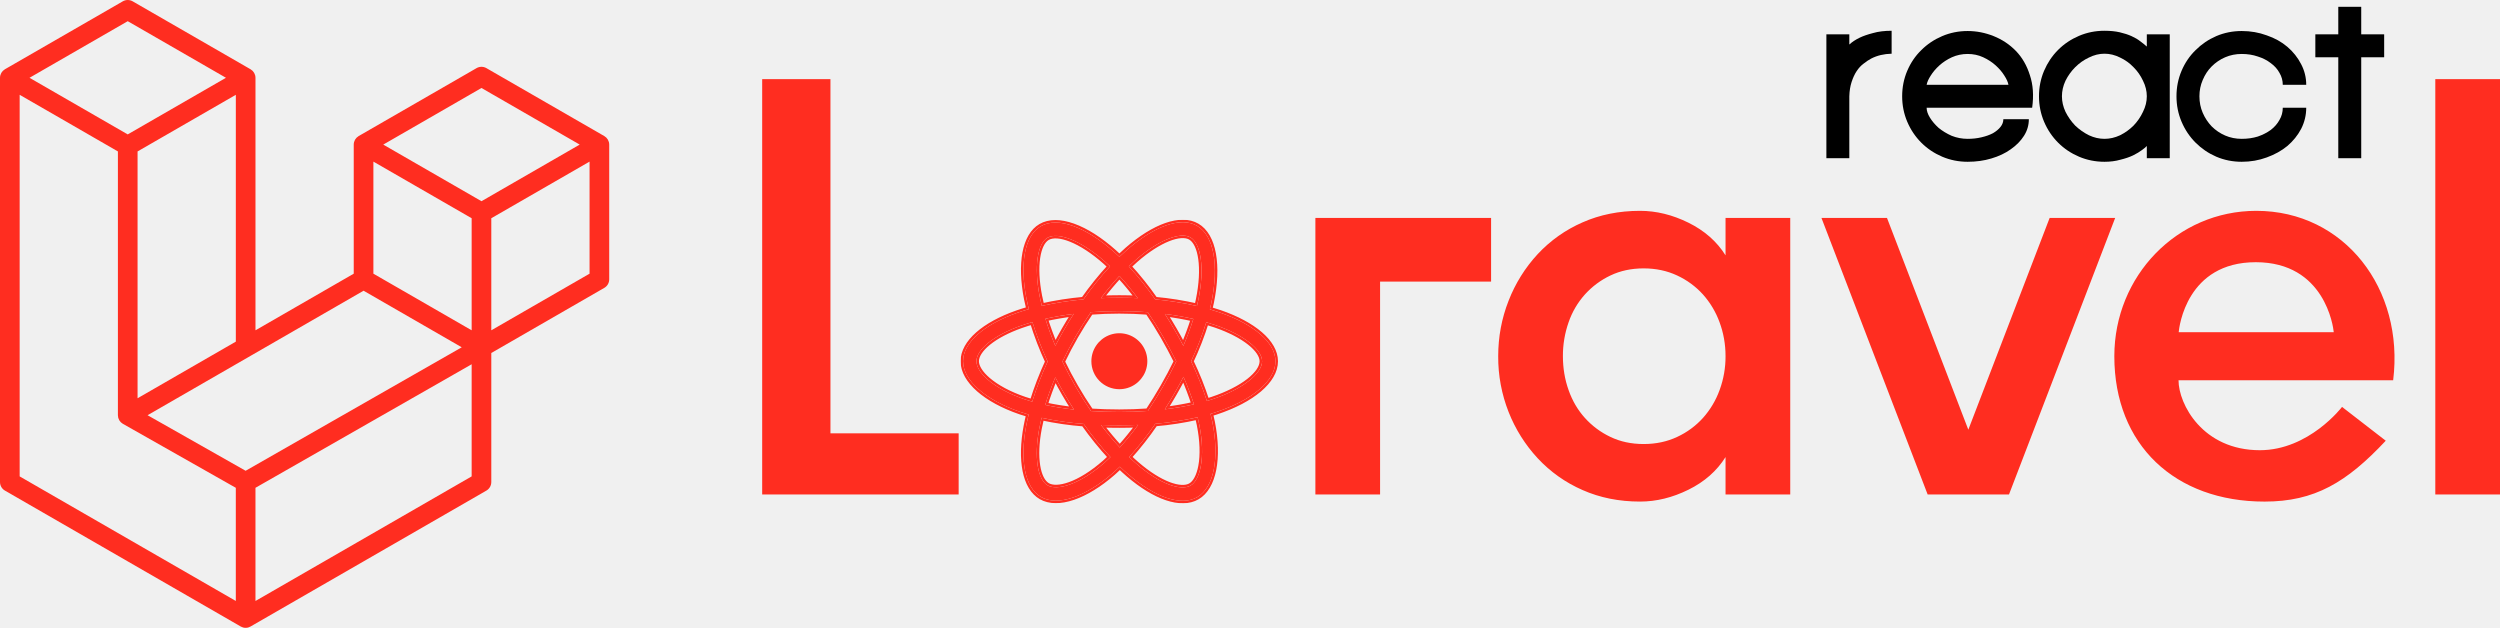
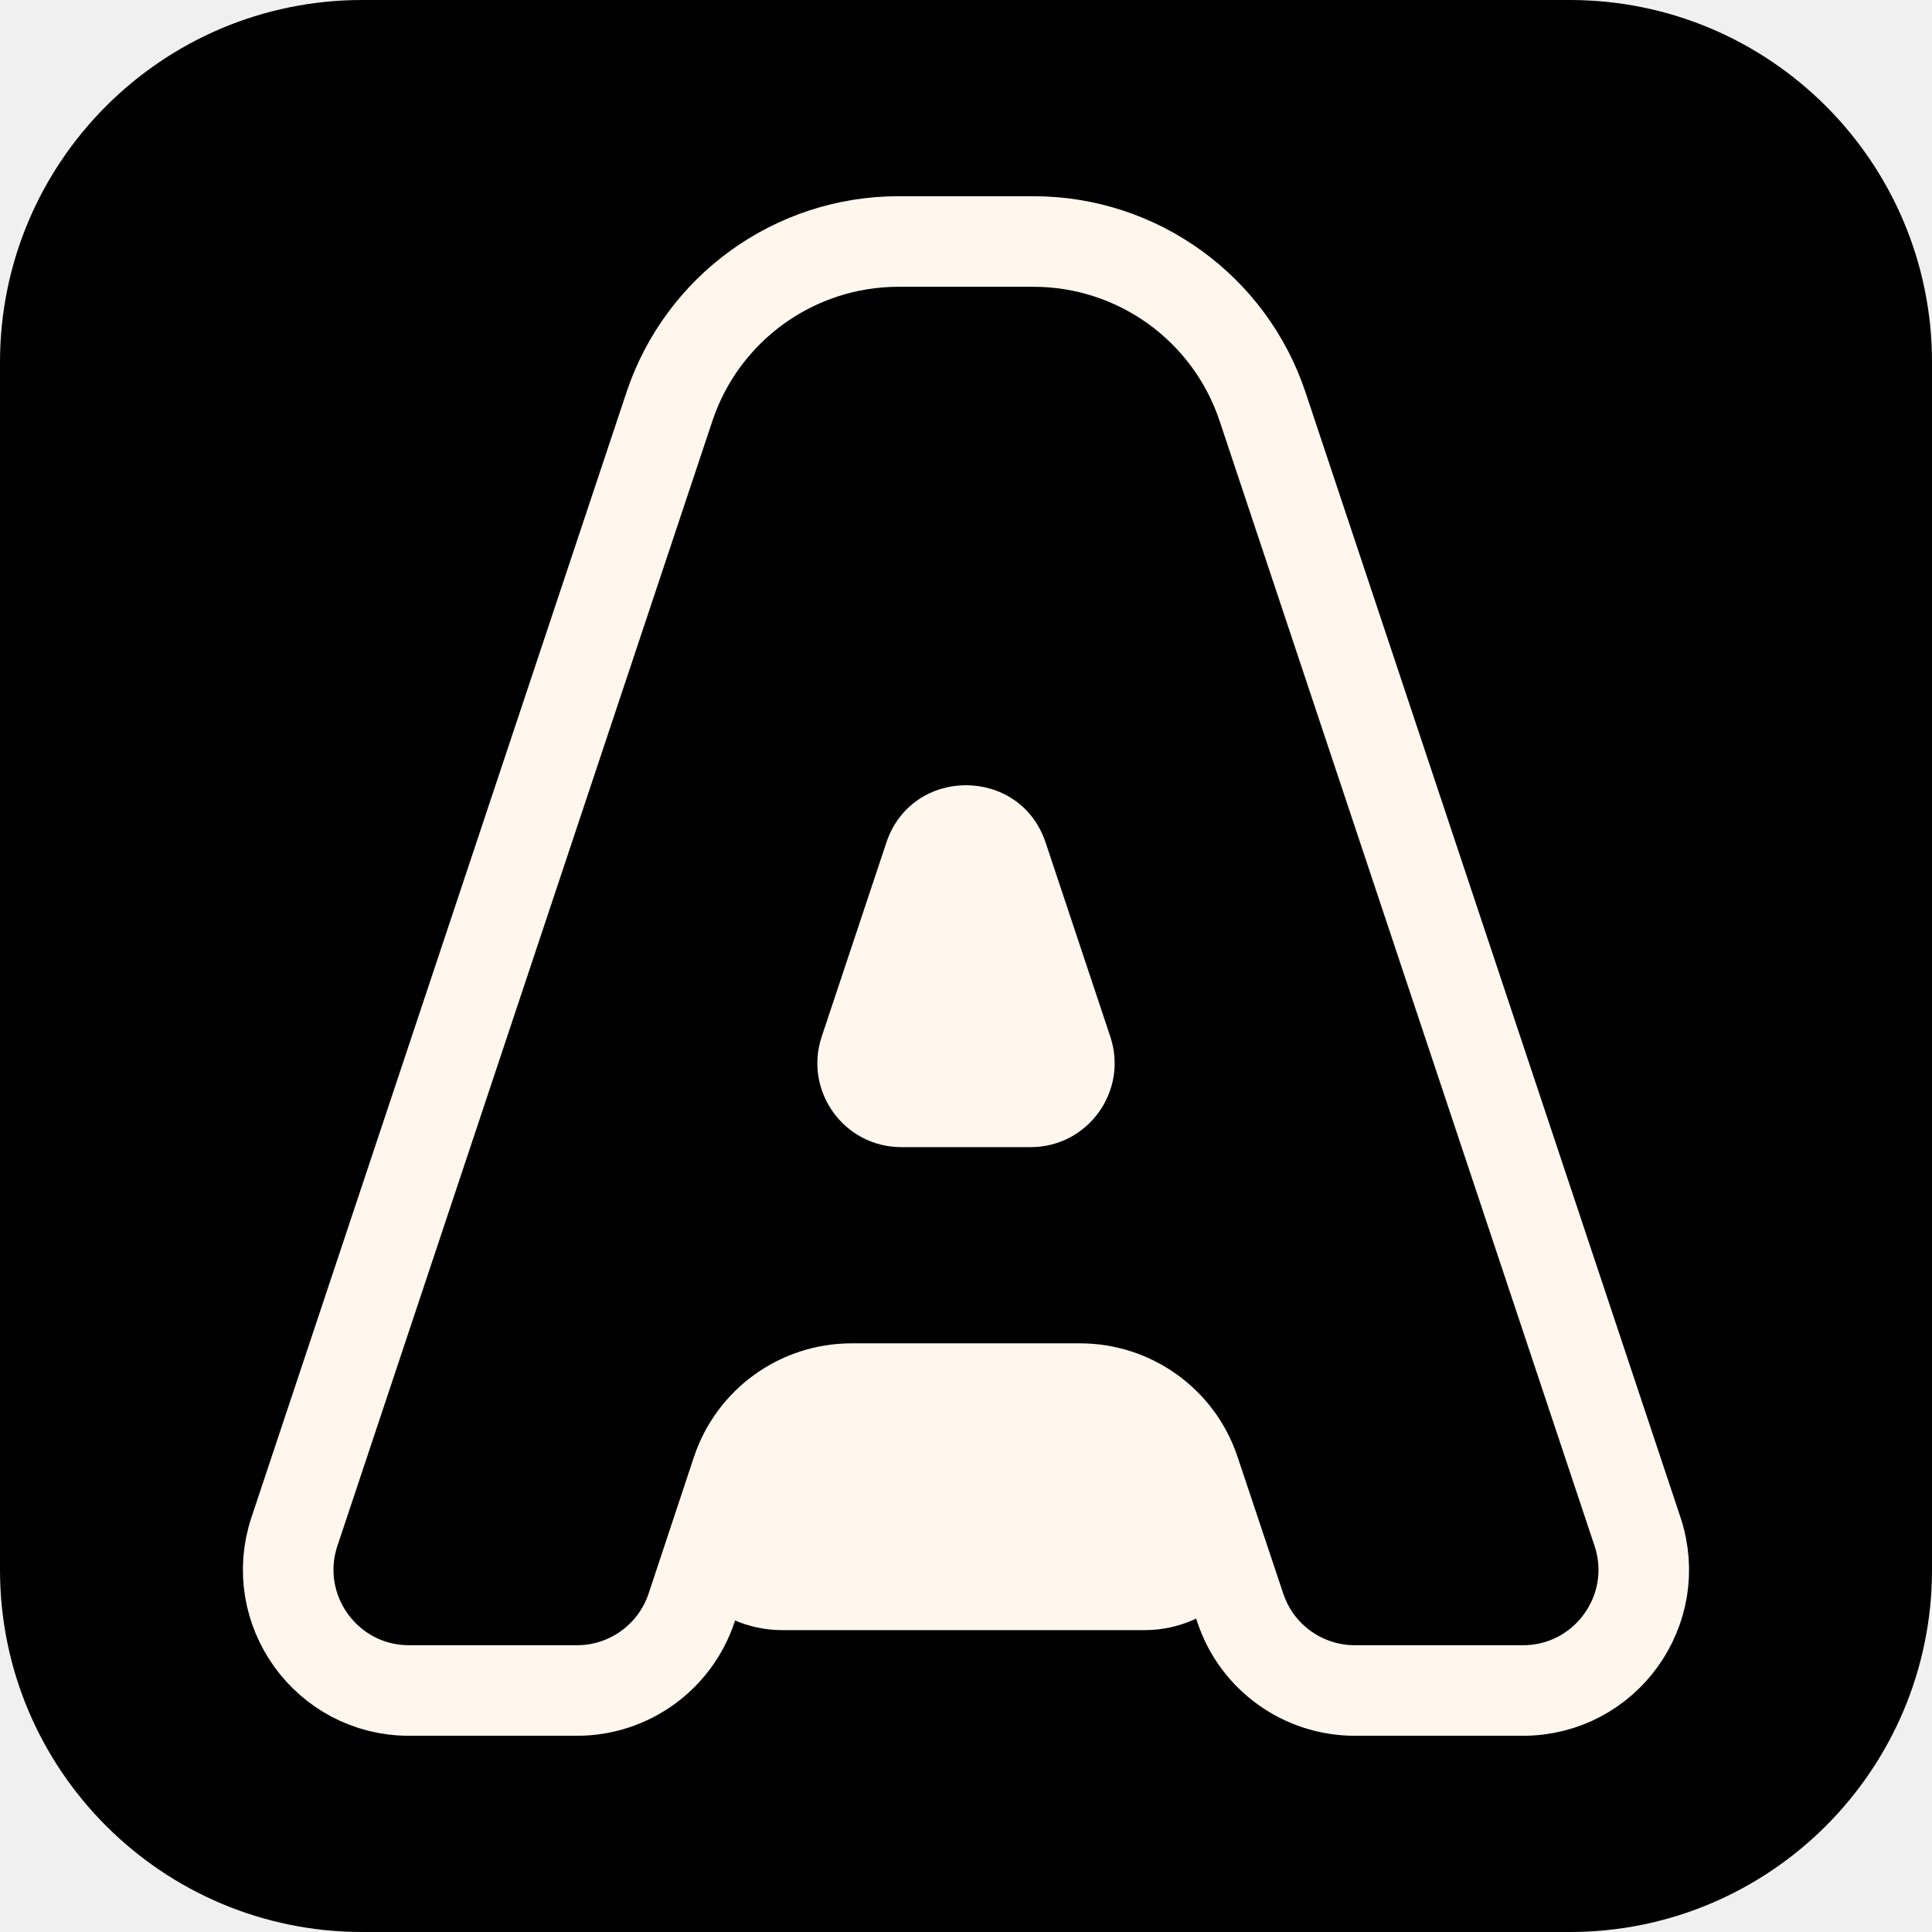
- <svg xmlns="http://www.w3.org/2000/svg" width="1991" height="500" viewBox="0 0 1991 500" fill="none">
-   <mask id="path-1-outside-1_1_7" maskUnits="userSpaceOnUse" x="765" y="175" width="253" height="226" fill="black">
-     <rect fill="white" x="765" y="175" width="253" height="226" />
-     <path d="M971.537 248.894C968.887 247.988 966.217 247.145 963.529 246.365C963.975 244.551 964.386 242.726 964.763 240.892C970.827 211.403 966.862 187.646 953.33 179.825C940.374 172.321 919.125 180.141 897.69 198.84C895.582 200.685 893.518 202.585 891.496 204.541C890.149 203.242 888.767 201.97 887.35 200.727C864.884 180.732 842.365 172.31 828.849 180.157C815.893 187.677 812.042 210.009 817.499 237.958C818.045 240.722 818.658 243.474 819.339 246.214C816.152 247.121 813.073 248.09 810.13 249.117C783.823 258.316 767 272.739 767 287.696C767 303.15 785.056 318.646 812.488 328.042C814.713 328.799 816.959 329.502 819.225 330.152C818.489 333.085 817.838 336.051 817.271 339.05C812.089 366.518 816.131 388.321 829.062 395.795C842.417 403.511 864.822 395.582 886.661 376.458C888.389 374.945 890.116 373.347 891.844 371.664C894.027 373.775 896.273 375.824 898.581 377.811C919.726 396.043 940.607 403.408 953.517 395.914C966.862 388.171 971.2 364.746 965.566 336.246C965.134 334.07 964.637 331.848 964.074 329.582C965.649 329.115 967.192 328.633 968.702 328.136C997.206 318.667 1015.78 303.358 1015.78 287.711C1015.76 272.682 998.403 258.165 971.537 248.894ZM904.681 206.873C923.043 190.854 940.208 184.531 948.033 189.05C956.362 193.865 959.601 213.279 954.367 238.741C954.021 240.399 953.648 242.053 953.247 243.701C942.289 241.208 931.177 239.449 919.985 238.435C913.577 229.204 906.553 220.417 898.959 212.133C900.818 210.33 902.722 208.576 904.671 206.873H904.681ZM840.453 300.476C842.702 304.829 845.053 309.129 847.507 313.376C850.005 317.708 852.608 321.977 855.317 326.182C847.616 325.345 839.963 324.111 832.389 322.487C834.586 315.376 837.292 307.991 840.453 300.476ZM840.453 275.429C837.343 268.074 834.711 260.84 832.55 253.853C839.65 252.262 847.216 250.962 855.104 249.977C852.461 254.102 849.918 258.288 847.475 262.534C845.033 266.781 842.687 271.079 840.437 275.429H840.453ZM846.102 287.955C849.377 281.124 852.905 274.425 856.685 267.857C860.461 261.292 864.481 254.878 868.745 248.614C876.146 248.054 883.733 247.759 891.398 247.759C899.063 247.759 906.697 248.054 914.093 248.619C918.311 254.869 922.307 261.261 926.08 267.795C929.853 274.328 933.427 280.996 936.803 287.799C933.472 294.654 929.906 301.381 926.106 307.981C922.336 314.545 918.363 320.978 914.186 327.281C906.801 327.799 899.156 328.084 891.382 328.084C883.609 328.084 876.109 327.84 868.859 327.369C864.564 321.084 860.511 314.642 856.7 308.043C852.89 301.444 849.352 294.748 846.087 287.955H846.102ZM935.305 313.303C937.81 308.957 940.215 304.553 942.519 300.093C945.678 307.255 948.467 314.576 950.874 322.025C943.21 323.751 935.462 325.074 927.661 325.99C930.293 321.813 932.842 317.584 935.305 313.303ZM942.416 275.434C940.121 271.063 937.736 266.744 935.258 262.477C932.84 258.269 930.319 254.113 927.697 250.008C935.632 251.013 943.245 252.35 950.381 253.983C948.087 261.262 945.428 268.421 942.416 275.434ZM891.502 219.747C896.677 225.401 901.563 231.314 906.143 237.461C896.347 236.994 886.545 236.994 876.736 237.461C881.572 231.066 886.521 225.131 891.502 219.747ZM834.198 189.366C842.521 184.536 860.924 191.439 880.323 208.682C881.561 209.786 882.81 210.941 884.054 212.139C876.422 220.421 869.348 229.201 862.878 238.42C851.711 239.426 840.621 241.157 829.678 243.602C829.046 241.059 828.476 238.499 827.968 235.922C823.278 211.962 826.382 193.901 834.198 189.366ZM822.065 319.89C819.992 319.299 817.945 318.658 815.924 317.967C803.796 313.821 793.779 308.411 786.901 302.518C780.744 297.237 777.624 291.966 777.624 287.696C777.624 278.621 791.13 267.043 813.654 259.191C816.483 258.207 819.337 257.307 822.215 256.491C825.561 267.242 829.612 277.759 834.343 287.976C829.555 298.333 825.454 308.994 822.065 319.89ZM879.659 368.436C870.004 376.894 860.333 382.89 851.808 385.911C844.148 388.622 838.048 388.7 834.363 386.569C826.517 382.035 823.252 364.523 827.704 341.035C828.232 338.271 828.837 335.507 829.518 332.743C840.57 335.124 851.771 336.75 863.044 337.609C869.577 346.876 876.71 355.706 884.396 364.041C882.852 365.559 881.271 367.021 879.659 368.436ZM891.797 356.402C886.76 350.955 881.732 344.927 876.83 338.449C881.594 338.636 886.445 338.729 891.382 338.729C896.451 338.729 901.468 338.62 906.412 338.397C901.849 344.643 896.971 350.652 891.797 356.402ZM956.331 371.219C954.849 379.221 951.869 384.559 948.184 386.694C940.342 391.244 923.577 385.331 905.5 369.736C903.427 367.954 901.354 366.041 899.244 364.036C906.781 355.668 913.747 346.803 920.094 337.501C931.429 336.54 942.685 334.8 953.781 332.292C954.289 334.344 954.738 336.355 955.128 338.325C957.621 350.918 957.979 362.31 956.331 371.219ZM965.349 318.024C963.991 318.475 962.591 318.911 961.171 319.336C957.692 308.535 953.483 297.983 948.572 287.753C953.299 277.659 957.343 267.26 960.679 256.626C963.224 257.367 965.696 258.145 968.075 258.969C991.096 266.908 1005.14 278.663 1005.14 287.696C1005.14 297.335 989.971 309.846 965.349 318.024Z" />
-   </mask>
-   <path d="M971.537 248.894C968.887 247.988 966.217 247.145 963.529 246.365C963.975 244.551 964.386 242.726 964.763 240.892C970.827 211.403 966.862 187.646 953.33 179.825C940.374 172.321 919.125 180.141 897.69 198.84C895.582 200.685 893.518 202.585 891.496 204.541C890.149 203.242 888.767 201.97 887.35 200.727C864.884 180.732 842.365 172.31 828.849 180.157C815.893 187.677 812.042 210.009 817.499 237.958C818.045 240.722 818.658 243.474 819.339 246.214C816.152 247.121 813.073 248.09 810.13 249.117C783.823 258.316 767 272.739 767 287.696C767 303.15 785.056 318.646 812.488 328.042C814.713 328.799 816.959 329.502 819.225 330.152C818.489 333.085 817.838 336.051 817.271 339.05C812.089 366.518 816.131 388.321 829.062 395.795C842.417 403.511 864.822 395.582 886.661 376.458C888.389 374.945 890.116 373.347 891.844 371.664C894.027 373.775 896.273 375.824 898.581 377.811C919.726 396.043 940.607 403.408 953.517 395.914C966.862 388.171 971.2 364.746 965.566 336.246C965.134 334.07 964.637 331.848 964.074 329.582C965.649 329.115 967.192 328.633 968.702 328.136C997.206 318.667 1015.78 303.358 1015.78 287.711C1015.76 272.682 998.403 258.165 971.537 248.894ZM904.681 206.873C923.043 190.854 940.208 184.531 948.033 189.05C956.362 193.865 959.601 213.279 954.367 238.741C954.021 240.399 953.648 242.053 953.247 243.701C942.289 241.208 931.177 239.449 919.985 238.435C913.577 229.204 906.553 220.417 898.959 212.133C900.818 210.33 902.722 208.576 904.671 206.873H904.681ZM840.453 300.476C842.702 304.829 845.053 309.129 847.507 313.376C850.005 317.708 852.608 321.977 855.317 326.182C847.616 325.345 839.963 324.111 832.389 322.487C834.586 315.376 837.292 307.991 840.453 300.476ZM840.453 275.429C837.343 268.074 834.711 260.84 832.55 253.853C839.65 252.262 847.216 250.962 855.104 249.977C852.461 254.102 849.918 258.288 847.475 262.534C845.033 266.781 842.687 271.079 840.437 275.429H840.453ZM846.102 287.955C849.377 281.124 852.905 274.425 856.685 267.857C860.461 261.292 864.481 254.878 868.745 248.614C876.146 248.054 883.733 247.759 891.398 247.759C899.063 247.759 906.697 248.054 914.093 248.619C918.311 254.869 922.307 261.261 926.08 267.795C929.853 274.328 933.427 280.996 936.803 287.799C933.472 294.654 929.906 301.381 926.106 307.981C922.336 314.545 918.363 320.978 914.186 327.281C906.801 327.799 899.156 328.084 891.382 328.084C883.609 328.084 876.109 327.84 868.859 327.369C864.564 321.084 860.511 314.642 856.7 308.043C852.89 301.444 849.352 294.748 846.087 287.955H846.102ZM935.305 313.303C937.81 308.957 940.215 304.553 942.519 300.093C945.678 307.255 948.467 314.576 950.874 322.025C943.21 323.751 935.462 325.074 927.661 325.99C930.293 321.813 932.842 317.584 935.305 313.303ZM942.416 275.434C940.121 271.063 937.736 266.744 935.258 262.477C932.84 258.269 930.319 254.113 927.697 250.008C935.632 251.013 943.245 252.35 950.381 253.983C948.087 261.262 945.428 268.421 942.416 275.434ZM891.502 219.747C896.677 225.401 901.563 231.314 906.143 237.461C896.347 236.994 886.545 236.994 876.736 237.461C881.572 231.066 886.521 225.131 891.502 219.747ZM834.198 189.366C842.521 184.536 860.924 191.439 880.323 208.682C881.561 209.786 882.81 210.941 884.054 212.139C876.422 220.421 869.348 229.201 862.878 238.42C851.711 239.426 840.621 241.157 829.678 243.602C829.046 241.059 828.476 238.499 827.968 235.922C823.278 211.962 826.382 193.901 834.198 189.366ZM822.065 319.89C819.992 319.299 817.945 318.658 815.924 317.967C803.796 313.821 793.779 308.411 786.901 302.518C780.744 297.237 777.624 291.966 777.624 287.696C777.624 278.621 791.13 267.043 813.654 259.191C816.483 258.207 819.337 257.307 822.215 256.491C825.561 267.242 829.612 277.759 834.343 287.976C829.555 298.333 825.454 308.994 822.065 319.89ZM879.659 368.436C870.004 376.894 860.333 382.89 851.808 385.911C844.148 388.622 838.048 388.7 834.363 386.569C826.517 382.035 823.252 364.523 827.704 341.035C828.232 338.271 828.837 335.507 829.518 332.743C840.57 335.124 851.771 336.75 863.044 337.609C869.577 346.876 876.71 355.706 884.396 364.041C882.852 365.559 881.271 367.021 879.659 368.436ZM891.797 356.402C886.76 350.955 881.732 344.927 876.83 338.449C881.594 338.636 886.445 338.729 891.382 338.729C896.451 338.729 901.468 338.62 906.412 338.397C901.849 344.643 896.971 350.652 891.797 356.402ZM956.331 371.219C954.849 379.221 951.869 384.559 948.184 386.694C940.342 391.244 923.577 385.331 905.5 369.736C903.427 367.954 901.354 366.041 899.244 364.036C906.781 355.668 913.747 346.803 920.094 337.501C931.429 336.54 942.685 334.8 953.781 332.292C954.289 334.344 954.738 336.355 955.128 338.325C957.621 350.918 957.979 362.31 956.331 371.219ZM965.349 318.024C963.991 318.475 962.591 318.911 961.171 319.336C957.692 308.535 953.483 297.983 948.572 287.753C953.299 277.659 957.343 267.26 960.679 256.626C963.224 257.367 965.696 258.145 968.075 258.969C991.096 266.908 1005.14 278.663 1005.14 287.696C1005.14 297.335 989.971 309.846 965.349 318.024Z" fill="#FF2D20" />
-   <path d="M971.537 248.894C968.887 247.988 966.217 247.145 963.529 246.365C963.975 244.551 964.386 242.726 964.763 240.892C970.827 211.403 966.862 187.646 953.33 179.825C940.374 172.321 919.125 180.141 897.69 198.84C895.582 200.685 893.518 202.585 891.496 204.541C890.149 203.242 888.767 201.97 887.35 200.727C864.884 180.732 842.365 172.31 828.849 180.157C815.893 187.677 812.042 210.009 817.499 237.958C818.045 240.722 818.658 243.474 819.339 246.214C816.152 247.121 813.073 248.09 810.13 249.117C783.823 258.316 767 272.739 767 287.696C767 303.15 785.056 318.646 812.488 328.042C814.713 328.799 816.959 329.502 819.225 330.152C818.489 333.085 817.838 336.051 817.271 339.05C812.089 366.518 816.131 388.321 829.062 395.795C842.417 403.511 864.822 395.582 886.661 376.458C888.389 374.945 890.116 373.347 891.844 371.664C894.027 373.775 896.273 375.824 898.581 377.811C919.726 396.043 940.607 403.408 953.517 395.914C966.862 388.171 971.2 364.746 965.566 336.246C965.134 334.07 964.637 331.848 964.074 329.582C965.649 329.115 967.192 328.633 968.702 328.136C997.206 318.667 1015.78 303.358 1015.78 287.711C1015.76 272.682 998.403 258.165 971.537 248.894ZM904.681 206.873C923.043 190.854 940.208 184.531 948.033 189.05C956.362 193.865 959.601 213.279 954.367 238.741C954.021 240.399 953.648 242.053 953.247 243.701C942.289 241.208 931.177 239.449 919.985 238.435C913.577 229.204 906.553 220.417 898.959 212.133C900.818 210.33 902.722 208.576 904.671 206.873H904.681ZM840.453 300.476C842.702 304.829 845.053 309.129 847.507 313.376C850.005 317.708 852.608 321.977 855.317 326.182C847.616 325.345 839.963 324.111 832.389 322.487C834.586 315.376 837.292 307.991 840.453 300.476ZM840.453 275.429C837.343 268.074 834.711 260.84 832.55 253.853C839.65 252.262 847.216 250.962 855.104 249.977C852.461 254.102 849.918 258.288 847.475 262.534C845.033 266.781 842.687 271.079 840.437 275.429H840.453ZM846.102 287.955C849.377 281.124 852.905 274.425 856.685 267.857C860.461 261.292 864.481 254.878 868.745 248.614C876.146 248.054 883.733 247.759 891.398 247.759C899.063 247.759 906.697 248.054 914.093 248.619C918.311 254.869 922.307 261.261 926.08 267.795C929.853 274.328 933.427 280.996 936.803 287.799C933.472 294.654 929.906 301.381 926.106 307.981C922.336 314.545 918.363 320.978 914.186 327.281C906.801 327.799 899.156 328.084 891.382 328.084C883.609 328.084 876.109 327.84 868.859 327.369C864.564 321.084 860.511 314.642 856.7 308.043C852.89 301.444 849.352 294.748 846.087 287.955H846.102ZM935.305 313.303C937.81 308.957 940.215 304.553 942.519 300.093C945.678 307.255 948.467 314.576 950.874 322.025C943.21 323.751 935.462 325.074 927.661 325.99C930.293 321.813 932.842 317.584 935.305 313.303ZM942.416 275.434C940.121 271.063 937.736 266.744 935.258 262.477C932.84 258.269 930.319 254.113 927.697 250.008C935.632 251.013 943.245 252.35 950.381 253.983C948.087 261.262 945.428 268.421 942.416 275.434ZM891.502 219.747C896.677 225.401 901.563 231.314 906.143 237.461C896.347 236.994 886.545 236.994 876.736 237.461C881.572 231.066 886.521 225.131 891.502 219.747ZM834.198 189.366C842.521 184.536 860.924 191.439 880.323 208.682C881.561 209.786 882.81 210.941 884.054 212.139C876.422 220.421 869.348 229.201 862.878 238.42C851.711 239.426 840.621 241.157 829.678 243.602C829.046 241.059 828.476 238.499 827.968 235.922C823.278 211.962 826.382 193.901 834.198 189.366ZM822.065 319.89C819.992 319.299 817.945 318.658 815.924 317.967C803.796 313.821 793.779 308.411 786.901 302.518C780.744 297.237 777.624 291.966 777.624 287.696C777.624 278.621 791.13 267.043 813.654 259.191C816.483 258.207 819.337 257.307 822.215 256.491C825.561 267.242 829.612 277.759 834.343 287.976C829.555 298.333 825.454 308.994 822.065 319.89ZM879.659 368.436C870.004 376.894 860.333 382.89 851.808 385.911C844.148 388.622 838.048 388.7 834.363 386.569C826.517 382.035 823.252 364.523 827.704 341.035C828.232 338.271 828.837 335.507 829.518 332.743C840.57 335.124 851.771 336.75 863.044 337.609C869.577 346.876 876.71 355.706 884.396 364.041C882.852 365.559 881.271 367.021 879.659 368.436ZM891.797 356.402C886.76 350.955 881.732 344.927 876.83 338.449C881.594 338.636 886.445 338.729 891.382 338.729C896.451 338.729 901.468 338.62 906.412 338.397C901.849 344.643 896.971 350.652 891.797 356.402ZM956.331 371.219C954.849 379.221 951.869 384.559 948.184 386.694C940.342 391.244 923.577 385.331 905.5 369.736C903.427 367.954 901.354 366.041 899.244 364.036C906.781 355.668 913.747 346.803 920.094 337.501C931.429 336.54 942.685 334.8 953.781 332.292C954.289 334.344 954.738 336.355 955.128 338.325C957.621 350.918 957.979 362.31 956.331 371.219ZM965.349 318.024C963.991 318.475 962.591 318.911 961.171 319.336C957.692 308.535 953.483 297.983 948.572 287.753C953.299 277.659 957.343 267.26 960.679 256.626C963.224 257.367 965.696 258.145 968.075 258.969C991.096 266.908 1005.14 278.663 1005.14 287.696C1005.14 297.335 989.971 309.846 965.349 318.024Z" stroke="#FF2D20" stroke-width="4" mask="url(#path-1-outside-1_1_7)" />
-   <path d="M891.382 309.96C895.793 309.974 900.109 308.679 903.783 306.24C907.457 303.8 910.325 300.324 912.023 296.253C913.721 292.182 914.172 287.699 913.321 283.372C912.469 279.044 910.352 275.066 907.239 271.943C904.125 268.819 900.154 266.689 895.829 265.823C891.504 264.957 887.02 265.394 882.944 267.079C878.867 268.764 875.383 271.62 872.931 275.286C870.479 278.953 869.17 283.264 869.17 287.675C869.164 290.597 869.733 293.492 870.847 296.193C871.96 298.895 873.595 301.351 875.658 303.421C877.72 305.49 880.171 307.133 882.869 308.255C885.567 309.377 888.46 309.957 891.382 309.96Z" fill="#FF2D20" />
-   <path fill-rule="evenodd" clip-rule="evenodd" d="M484.904 113.113C485.084 113.78 485.176 114.467 485.178 115.157V222.481C485.178 223.859 484.815 225.212 484.125 226.404C483.435 227.596 482.443 228.584 481.25 229.27L391.267 281.132V383.926C391.267 386.724 389.782 389.306 387.359 390.715L199.527 498.958C199.097 499.202 198.628 499.359 198.159 499.525C197.984 499.584 197.817 499.691 197.632 499.74C196.319 500.087 194.939 500.087 193.626 499.74C193.411 499.682 193.215 499.564 193.01 499.486C192.58 499.33 192.131 499.193 191.72 498.958L3.928 390.715C2.735 390.029 1.744 389.04 1.054 387.848C0.365 386.656 0.001 385.304 0 383.926L0 61.955C0 61.251 0.098 60.566 0.274 59.901C0.332 59.676 0.469 59.471 0.547 59.246C0.694 58.835 0.831 58.414 1.046 58.033C1.192 57.779 1.407 57.573 1.583 57.338C1.808 57.025 2.013 56.703 2.277 56.429C2.501 56.204 2.795 56.038 3.049 55.842C3.332 55.607 3.586 55.353 3.908 55.167L97.819 1.045C99.008 0.36 100.356 0 101.728 0C103.099 0 104.447 0.36 105.636 1.045L199.537 55.167H199.557C199.869 55.363 200.133 55.607 200.417 55.832C200.671 56.028 200.954 56.204 201.179 56.419C201.452 56.703 201.648 57.025 201.882 57.338C202.048 57.573 202.273 57.779 202.41 58.033C202.635 58.424 202.762 58.835 202.918 59.246C202.996 59.471 203.133 59.676 203.192 59.911C203.371 60.578 203.463 61.265 203.465 61.955V263.055L281.713 217.952V115.148C281.713 114.463 281.81 113.768 281.986 113.113C282.055 112.878 282.182 112.673 282.26 112.448C282.416 112.037 282.553 111.617 282.768 111.235C282.915 110.981 283.13 110.775 283.296 110.541C283.53 110.228 283.726 109.905 283.999 109.631C284.224 109.406 284.507 109.24 284.761 109.044C285.054 108.809 285.309 108.555 285.621 108.369L379.542 54.248C380.73 53.562 382.078 53.201 383.45 53.201C384.822 53.201 386.17 53.562 387.359 54.248L481.26 108.369C481.592 108.565 481.846 108.809 482.139 109.034C482.383 109.23 482.667 109.406 482.891 109.621C483.165 109.905 483.36 110.228 483.595 110.541C483.771 110.775 483.986 110.981 484.123 111.235C484.347 111.617 484.474 112.037 484.631 112.448C484.719 112.673 484.846 112.878 484.904 113.113ZM469.524 217.952V128.705L436.664 147.642L391.267 173.808V263.055L469.534 217.952H469.524ZM375.623 379.397V290.091L330.969 315.621L203.455 388.475V478.622L375.623 379.397ZM15.653 75.503V379.397L187.802 478.612V388.485L97.868 337.532L97.839 337.513L97.8 337.493C97.497 337.317 97.243 337.063 96.959 336.847C96.715 336.652 96.432 336.495 96.217 336.28L96.197 336.251C95.943 336.006 95.767 335.703 95.552 335.429C95.357 335.165 95.122 334.94 94.966 334.666L94.956 334.637C94.78 334.343 94.673 333.991 94.546 333.659C94.419 333.365 94.253 333.091 94.175 332.778C94.077 332.407 94.057 332.006 94.018 331.624C93.979 331.331 93.901 331.037 93.901 330.744V120.606L48.514 94.43L15.653 75.503ZM101.737 16.872L23.5 61.955L101.718 107.039L179.946 61.946L101.718 16.872H101.737ZM142.425 298.23L187.812 272.074V75.503L154.951 94.44L109.554 120.606V317.177L142.425 298.23ZM383.45 70.074L305.222 115.157L383.45 160.241L461.668 115.148L383.45 70.074ZM375.623 173.808L330.227 147.642L297.366 128.705V217.952L342.753 244.108L375.623 263.055V173.808ZM195.619 374.927L310.362 309.351L367.719 276.583L289.549 231.529L199.547 283.401L117.518 330.675L195.619 374.927Z" fill="#FF2D20" />
-   <path fill-rule="evenodd" clip-rule="evenodd" d="M661.371 63V345.115H763.474V393.787H607V63H661.371ZM1047.57 393.787V173.576H1187.5V224.268H1099.09V393.811H1047.57V393.787ZM1374.22 203.347V173.576H1425.75V393.799H1374.22V364.016C1367.29 375.045 1357.45 383.712 1344.68 390.004C1331.92 396.308 1319.08 399.454 1306.15 399.454C1289.45 399.454 1274.17 396.394 1260.3 390.249C1246.79 384.36 1234.64 375.751 1224.61 364.958C1214.66 354.224 1206.81 341.728 1201.45 328.112C1195.88 313.965 1193.07 298.88 1193.17 283.675C1193.17 268.251 1195.93 253.513 1201.45 239.484C1206.77 225.777 1214.62 213.193 1224.6 202.393C1234.64 191.605 1246.79 183 1260.3 177.114C1274.17 170.969 1289.45 167.909 1306.15 167.909C1319.07 167.909 1331.92 171.055 1344.68 177.359C1357.45 183.663 1367.29 192.318 1374.22 203.347ZM1369.5 310.619C1372.67 301.995 1374.27 292.875 1374.22 283.688C1374.22 274.225 1372.63 265.252 1369.5 256.757C1366.54 248.576 1362.06 241.035 1356.27 234.538C1350.5 228.166 1343.5 223.021 1335.7 219.408C1327.67 215.638 1318.75 213.74 1308.99 213.74C1299.22 213.74 1290.39 215.638 1282.52 219.408C1274.81 223.064 1267.9 228.206 1262.19 234.538C1256.42 241.001 1252 248.551 1249.2 256.744C1246.17 265.399 1244.65 274.508 1244.7 283.675C1244.7 293.126 1246.18 302.111 1249.2 310.606C1252.18 319.126 1256.52 326.52 1262.19 332.824C1267.9 339.159 1274.81 344.302 1282.52 347.955C1290.39 351.737 1299.22 353.623 1308.99 353.623C1318.75 353.623 1327.67 351.737 1335.7 347.955C1343.51 344.346 1350.5 339.2 1356.27 332.824C1362.06 326.332 1366.54 318.795 1369.5 310.619ZM1632.33 173.576H1684.52L1599.96 393.799H1535.18L1450.61 173.576H1502.8L1567.57 342.214L1632.33 173.576ZM1796.91 167.909C1867.06 167.909 1914.91 230.07 1905.92 302.821H1734.98C1734.98 321.819 1754.17 358.544 1799.74 358.544C1838.92 358.544 1865.19 324.084 1865.2 324.06L1900.01 350.991C1868.89 384.202 1843.4 399.467 1803.49 399.467C1732.19 399.467 1683.85 354.369 1683.85 283.688C1683.85 219.751 1733.82 167.909 1796.91 167.909ZM1735.11 264.542H1858.6C1858.22 260.307 1851.52 208.819 1796.49 208.819C1741.45 208.819 1735.51 260.307 1735.11 264.542ZM1939.47 393.787V63H1991V393.787H1939.47Z" fill="#FF2D20" />
-   <path d="M1472.8 35.462C1474.96 33.432 1477.74 31.605 1481.12 29.981C1483.96 28.628 1487.48 27.41 1491.68 26.327C1495.87 25.109 1500.81 24.5 1506.49 24.5V42.77C1500.4 42.905 1494.99 44.191 1490.25 46.627C1488.22 47.71 1486.19 49.063 1484.16 50.687C1482.13 52.176 1480.31 54.138 1478.68 56.574C1477.06 59.01 1475.71 61.92 1474.62 65.303C1473.54 68.551 1472.93 72.34 1472.8 76.671V126H1454.53V27.342H1472.8V35.462Z" fill="black" />
-   <path d="M1615.77 94.941C1615.77 99.678 1614.49 104.076 1611.91 108.136C1609.34 112.196 1605.82 115.782 1601.36 118.895C1597.03 122.008 1591.89 124.444 1585.93 126.203C1580.11 127.962 1573.82 128.842 1567.05 128.842C1559.88 128.842 1553.11 127.489 1546.75 124.782C1540.39 122.075 1534.84 118.354 1530.11 113.617C1525.37 108.88 1521.65 103.332 1518.94 96.971C1516.23 90.61 1514.88 83.844 1514.88 76.671C1514.88 69.498 1516.23 62.732 1518.94 56.371C1521.65 50.01 1525.37 44.529 1530.11 39.928C1534.84 35.191 1540.39 31.47 1546.75 28.763C1553.11 26.056 1559.88 24.703 1567.05 24.703C1574.09 24.703 1580.99 26.056 1587.76 28.763C1594.52 31.47 1600.41 35.394 1605.42 40.537C1610.43 45.68 1614.15 52.108 1616.58 59.822C1619.15 67.401 1619.76 76.062 1618.41 85.806H1534.37C1534.37 88.242 1535.25 90.881 1537.01 93.723C1538.77 96.565 1541.07 99.272 1543.91 101.843C1546.89 104.279 1550.34 106.377 1554.26 108.136C1558.32 109.76 1562.59 110.572 1567.05 110.572C1570.98 110.572 1574.63 110.166 1578.01 109.354C1581.53 108.542 1584.58 107.459 1587.15 106.106C1589.72 104.617 1591.75 102.926 1593.24 101.031C1594.73 99.136 1595.47 97.106 1595.47 94.941H1615.77ZM1599.53 67.536C1599.13 65.371 1598.04 62.935 1596.28 60.228C1594.52 57.386 1592.22 54.679 1589.38 52.108C1586.54 49.537 1583.22 47.371 1579.43 45.612C1575.65 43.853 1571.52 42.973 1567.05 42.973C1562.59 42.973 1558.39 43.853 1554.47 45.612C1550.68 47.371 1547.36 49.537 1544.52 52.108C1541.68 54.679 1539.38 57.386 1537.62 60.228C1535.86 62.935 1534.77 65.371 1534.37 67.536H1599.53Z" fill="black" />
-   <path d="M1709.72 126V116.256C1709.04 117.068 1707.76 118.151 1705.86 119.504C1704.1 120.857 1701.74 122.278 1698.76 123.767C1695.92 125.12 1692.53 126.271 1688.61 127.218C1684.82 128.301 1680.62 128.842 1676.02 128.842C1668.85 128.842 1662.08 127.489 1655.72 124.782C1649.36 122.075 1643.81 118.354 1639.08 113.617C1634.34 108.88 1630.62 103.332 1627.91 96.971C1625.21 90.61 1623.85 83.844 1623.85 76.671C1623.85 69.498 1625.21 62.732 1627.91 56.371C1630.62 50.01 1634.34 44.462 1639.08 39.725C1643.81 34.988 1649.36 31.267 1655.72 28.56C1662.08 25.853 1668.85 24.5 1676.02 24.5C1680.62 24.5 1684.68 24.906 1688.2 25.718C1691.72 26.53 1694.83 27.545 1697.54 28.763C1700.25 29.981 1702.55 31.334 1704.44 32.823C1706.47 34.312 1708.23 35.733 1709.72 37.086V27.342H1727.99V126H1709.72ZM1642.12 76.671C1642.12 80.866 1643.07 84.994 1644.96 89.054C1646.99 93.114 1649.57 96.768 1652.68 100.016C1655.93 103.129 1659.58 105.7 1663.64 107.73C1667.7 109.625 1671.83 110.572 1676.02 110.572C1680.22 110.572 1684.35 109.625 1688.41 107.73C1692.47 105.7 1696.05 103.129 1699.16 100.016C1702.28 96.768 1704.78 93.114 1706.68 89.054C1708.71 84.994 1709.72 80.866 1709.72 76.671C1709.72 72.476 1708.71 68.348 1706.68 64.288C1704.78 60.228 1702.28 56.642 1699.16 53.529C1696.05 50.281 1692.47 47.71 1688.41 45.815C1684.35 43.785 1680.22 42.77 1676.02 42.77C1671.83 42.77 1667.7 43.785 1663.64 45.815C1659.58 47.71 1655.93 50.281 1652.68 53.529C1649.57 56.642 1646.99 60.228 1644.96 64.288C1643.07 68.348 1642.12 72.476 1642.12 76.671Z" fill="black" />
-   <path d="M1836.68 85.806C1836.68 91.761 1835.32 97.377 1832.62 102.655C1829.91 107.798 1826.25 112.331 1821.65 116.256C1817.05 120.045 1811.57 123.09 1805.21 125.391C1798.98 127.692 1792.35 128.842 1785.32 128.842C1778.14 128.842 1771.38 127.489 1765.02 124.782C1758.79 122.075 1753.31 118.354 1748.57 113.617C1743.84 108.88 1740.11 103.332 1737.41 96.971C1734.7 90.61 1733.35 83.844 1733.35 76.671C1733.35 69.498 1734.7 62.732 1737.41 56.371C1740.11 50.01 1743.84 44.529 1748.57 39.928C1753.31 35.191 1758.79 31.47 1765.02 28.763C1771.38 26.056 1778.14 24.703 1785.32 24.703C1792.35 24.703 1798.98 25.853 1805.21 28.154C1811.57 30.319 1817.05 33.364 1821.65 37.289C1826.25 41.214 1829.91 45.815 1832.62 51.093C1835.32 56.236 1836.68 61.717 1836.68 67.536H1818C1818 64.153 1817.12 60.972 1815.36 57.995C1813.74 55.018 1811.44 52.446 1808.46 50.281C1805.48 47.98 1802.03 46.221 1798.11 45.003C1794.18 43.65 1789.92 42.973 1785.32 42.973C1780.58 42.973 1776.18 43.853 1772.12 45.612C1768.06 47.371 1764.47 49.807 1761.36 52.92C1758.38 55.897 1756.02 59.484 1754.26 63.679C1752.5 67.739 1751.62 72.07 1751.62 76.671C1751.62 81.408 1752.5 85.806 1754.26 89.866C1756.02 93.926 1758.38 97.512 1761.36 100.625C1764.47 103.738 1768.06 106.174 1772.12 107.933C1776.18 109.692 1780.58 110.572 1785.32 110.572C1789.92 110.572 1794.18 109.963 1798.11 108.745C1802.03 107.392 1805.48 105.632 1808.46 103.467C1811.44 101.166 1813.74 98.527 1815.36 95.55C1817.12 92.573 1818 89.325 1818 85.806H1836.68Z" fill="black" />
-   <path d="M1862.21 126V45.612H1843.94V27.342H1862.21V5.418H1880.48V27.342H1898.75V45.612H1880.48V126H1862.21Z" fill="black" />
+ <svg xmlns="http://www.w3.org/2000/svg" width="32" height="32" viewBox="0 0 32 32" fill="none">
+   <rect width="32" height="32" rx="6" fill="black" />
+   <path fill-rule="evenodd" clip-rule="evenodd" d="M20.544 26.634C20.816 27.45 21.58 28 22.441 28H25.225C26.59 28 27.554 26.663 27.122 25.367L20.912 6.735C20.367 5.102 18.839 4 17.117 4H14.883C13.161 4 11.633 5.102 11.088 6.735L4.877 25.367C4.446 26.663 5.41 28 6.775 28H9.557C10.418 28 11.183 27.448 11.455 26.63L12.205 24.37C12.477 23.552 13.242 23 14.103 23H17.889C18.75 23 19.514 23.55 19.786 24.366L20.544 26.634Z" stroke="#FFF7ED" stroke-width="1.5" />
+   <path d="M14.681 13.956L13.61 17.17C13.31 18.07 13.98 19 14.928 19H17.072C18.02 19 18.69 18.07 18.39 17.17L17.319 13.956C16.896 12.689 15.104 12.689 14.681 13.956Z" fill="#FFF7ED" />
+   <path fill-rule="evenodd" clip-rule="evenodd" d="M11.5 26.369C11.865 26.757 12.383 27 12.958 27H18.958C19.532 27 20.05 26.758 20.414 26.371L19.745 24.366C19.472 23.55 18.708 23 17.848 23H14.062C13.2 23 12.435 23.552 12.164 24.37L11.5 26.369Z" fill="#FFF7ED" />
</svg>
